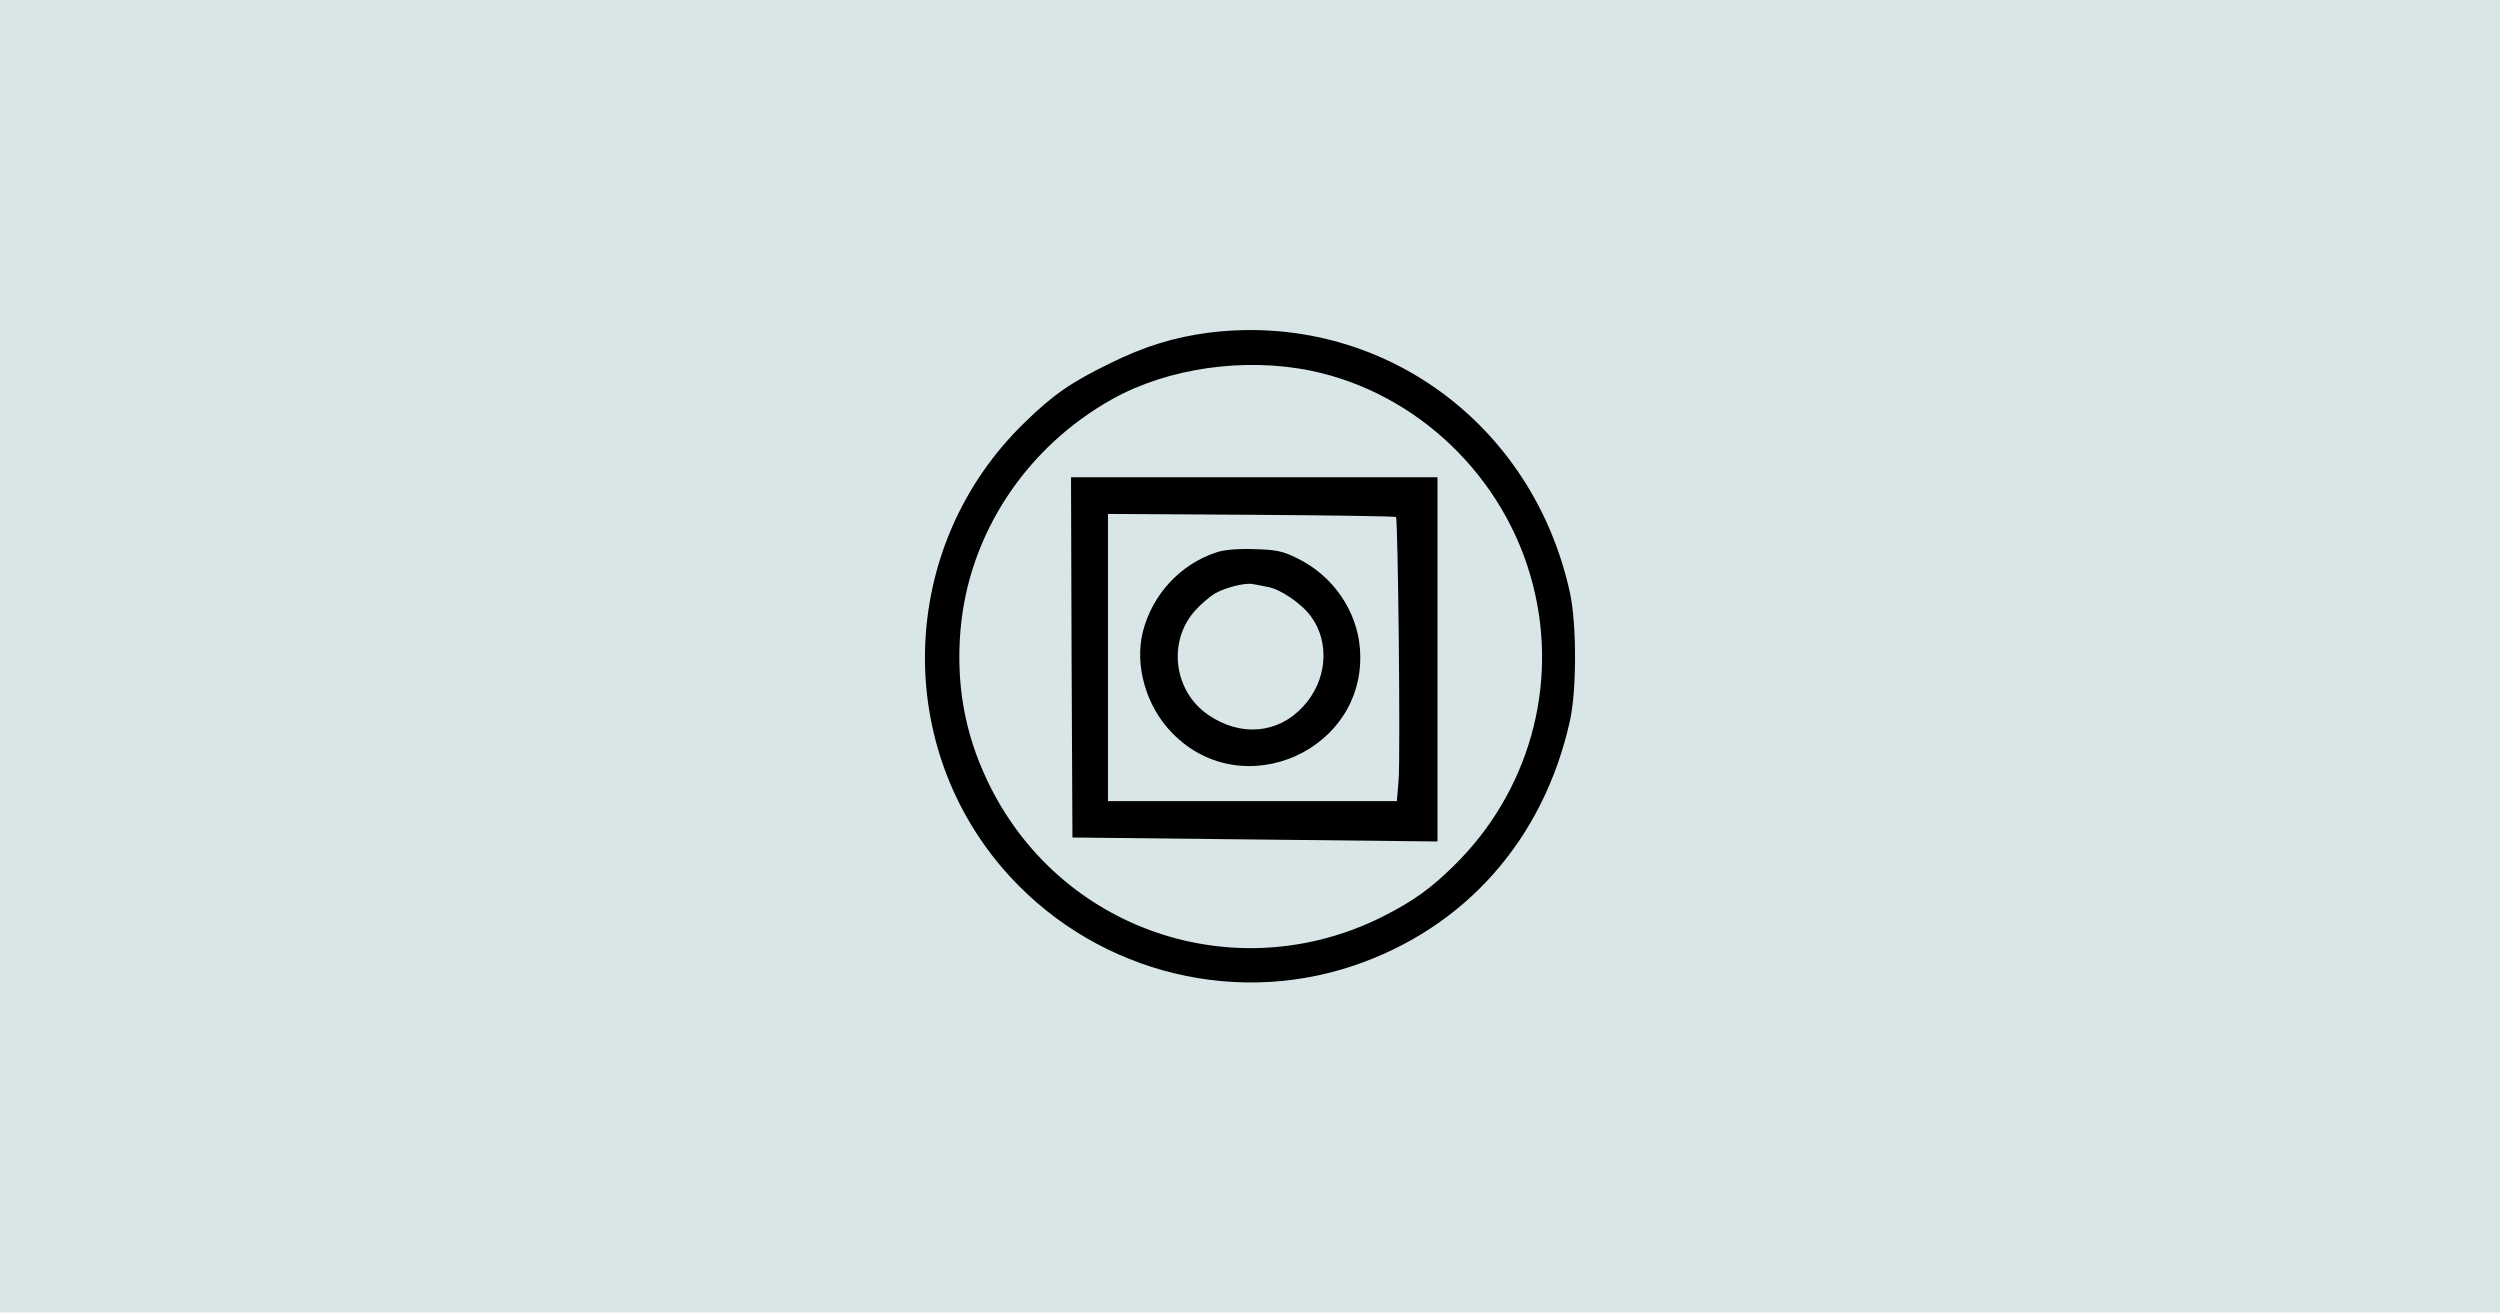
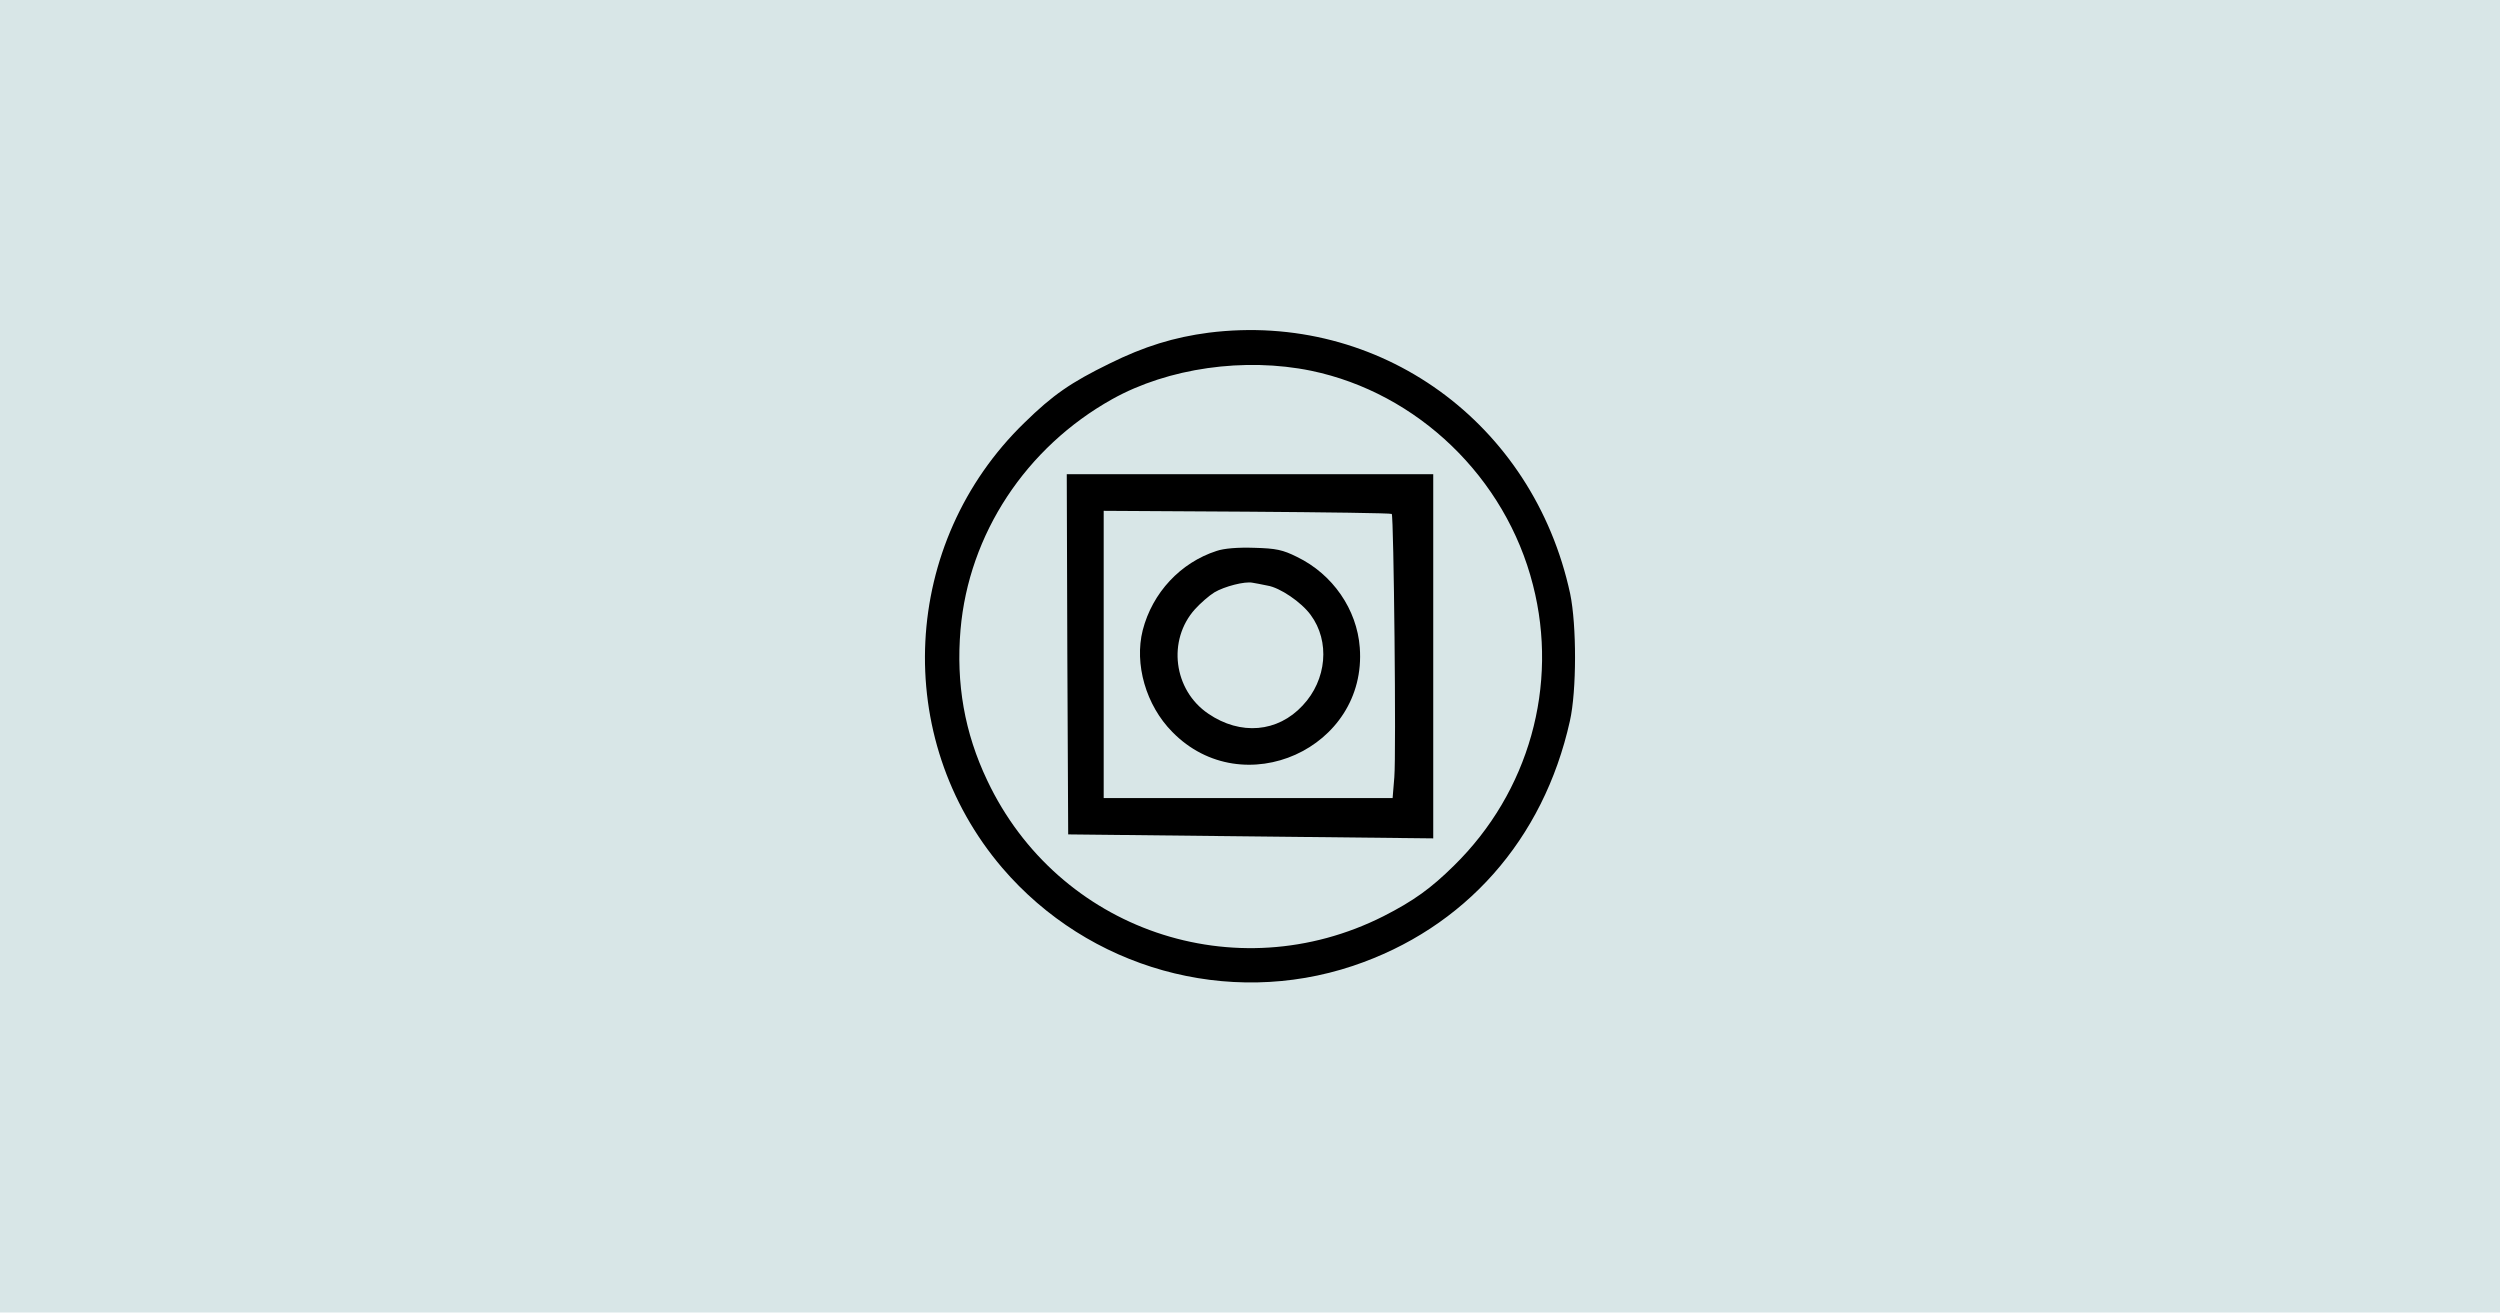
<svg xmlns="http://www.w3.org/2000/svg" width="1200" height="630" viewBox="0 0 1200 630">
  <rect width="1200" height="630" fill="#d8e6e7" />
  <g fill="#000000" transform="translate(390 105) scale(1.363636)">
    <path d="M139.5 40.1c-12.2 1.6-22.7 4.8-35 10.9C91 57.6 84.6 62 74.6 71.8 31.1 114       27.7 182.7 66.8 228.5c30.4 35.5 79.4 49.2 123.4 34.5 39.4-13.2 67.1-44.4       76.4-86.2 2.4-10.6 2.4-33.7.1-44.8-13-60.3-67.2-99.4-127.2-91.9zm36       13.4c37.5 7.8 68.5 37.6 78.1 75.4 9.1 35.4-1.4 72.9-27.8 98.8-8.1 8-14.2       12.4-24.8 17.8-52.1 26.3-114.6 4.9-139.5-47.8-8-16.8-11-34.1-9.4-53 2.9-33.7       23-64.2 53.4-81.2 19.7-11 46.6-14.8 70-10z" />
-     <path d="M91.2 154.4l.3 63.4 64.3.7 64.2.7V91H91l.2 63.4zM205.4 105c.7.8 1.6       84.3.9 92.7l-.6 7.3H104V103.9l50.4.3c27.7.2 50.7.5 51 .8z" />
-     <path d="M142.3 117.4c-12.7 4.1-22.6 14.7-26 27.9-3 11.9 1.1 26.4 10.4 35.8 24.9       25.5 68.7 5.8       66-29.7-1-13.4-9.5-25.8-22.1-31.9-5-2.5-7.4-3-15-3.2-5.8-.2-10.7.2-13.3       1.1zm17.9 12.2c4.4.7 11.9 5.8 15.2 10.3 6.9 9.3 5.7 22.9-2.8 31.9-8.8       9.5-21.9 10.6-33.2 2.9-12.3-8.3-14.5-25.9-4.7-36.8 1.9-2.1 5-4.8 6.8-5.9       3.5-2.1 10.8-4 13.5-3.4.8.1 3.2.6 5.2 1z" />
+     <path transform="translate(-1.5 -1.09)" d="M91.2 154.4l.3 63.4 64.3.7 64.2.7V91H91l.2 63.4zM205.4 105c.7.8 1.6       84.3.9 92.7l-.6 7.3H104V103.9l50.4.3c27.7.2 50.7.5 51 .8z" />
+     <path transform="translate(-.06 -.47)" d="M142.3 117.4c-12.7 4.1-22.6 14.7-26 27.9-3 11.9 1.1 26.4 10.4 35.8 24.9       25.5 68.7 5.8       66-29.7-1-13.4-9.5-25.8-22.1-31.9-5-2.5-7.4-3-15-3.2-5.8-.2-10.7.2-13.3       1.1zm17.9 12.2c4.4.7 11.9 5.8 15.2 10.3 6.9 9.3 5.7 22.9-2.8 31.9-8.8       9.5-21.9 10.6-33.2 2.9-12.3-8.3-14.5-25.9-4.7-36.8 1.9-2.1 5-4.8 6.8-5.9       3.5-2.1 10.8-4 13.5-3.4.8.1 3.2.6 5.2 1z" />
  </g>
</svg>
